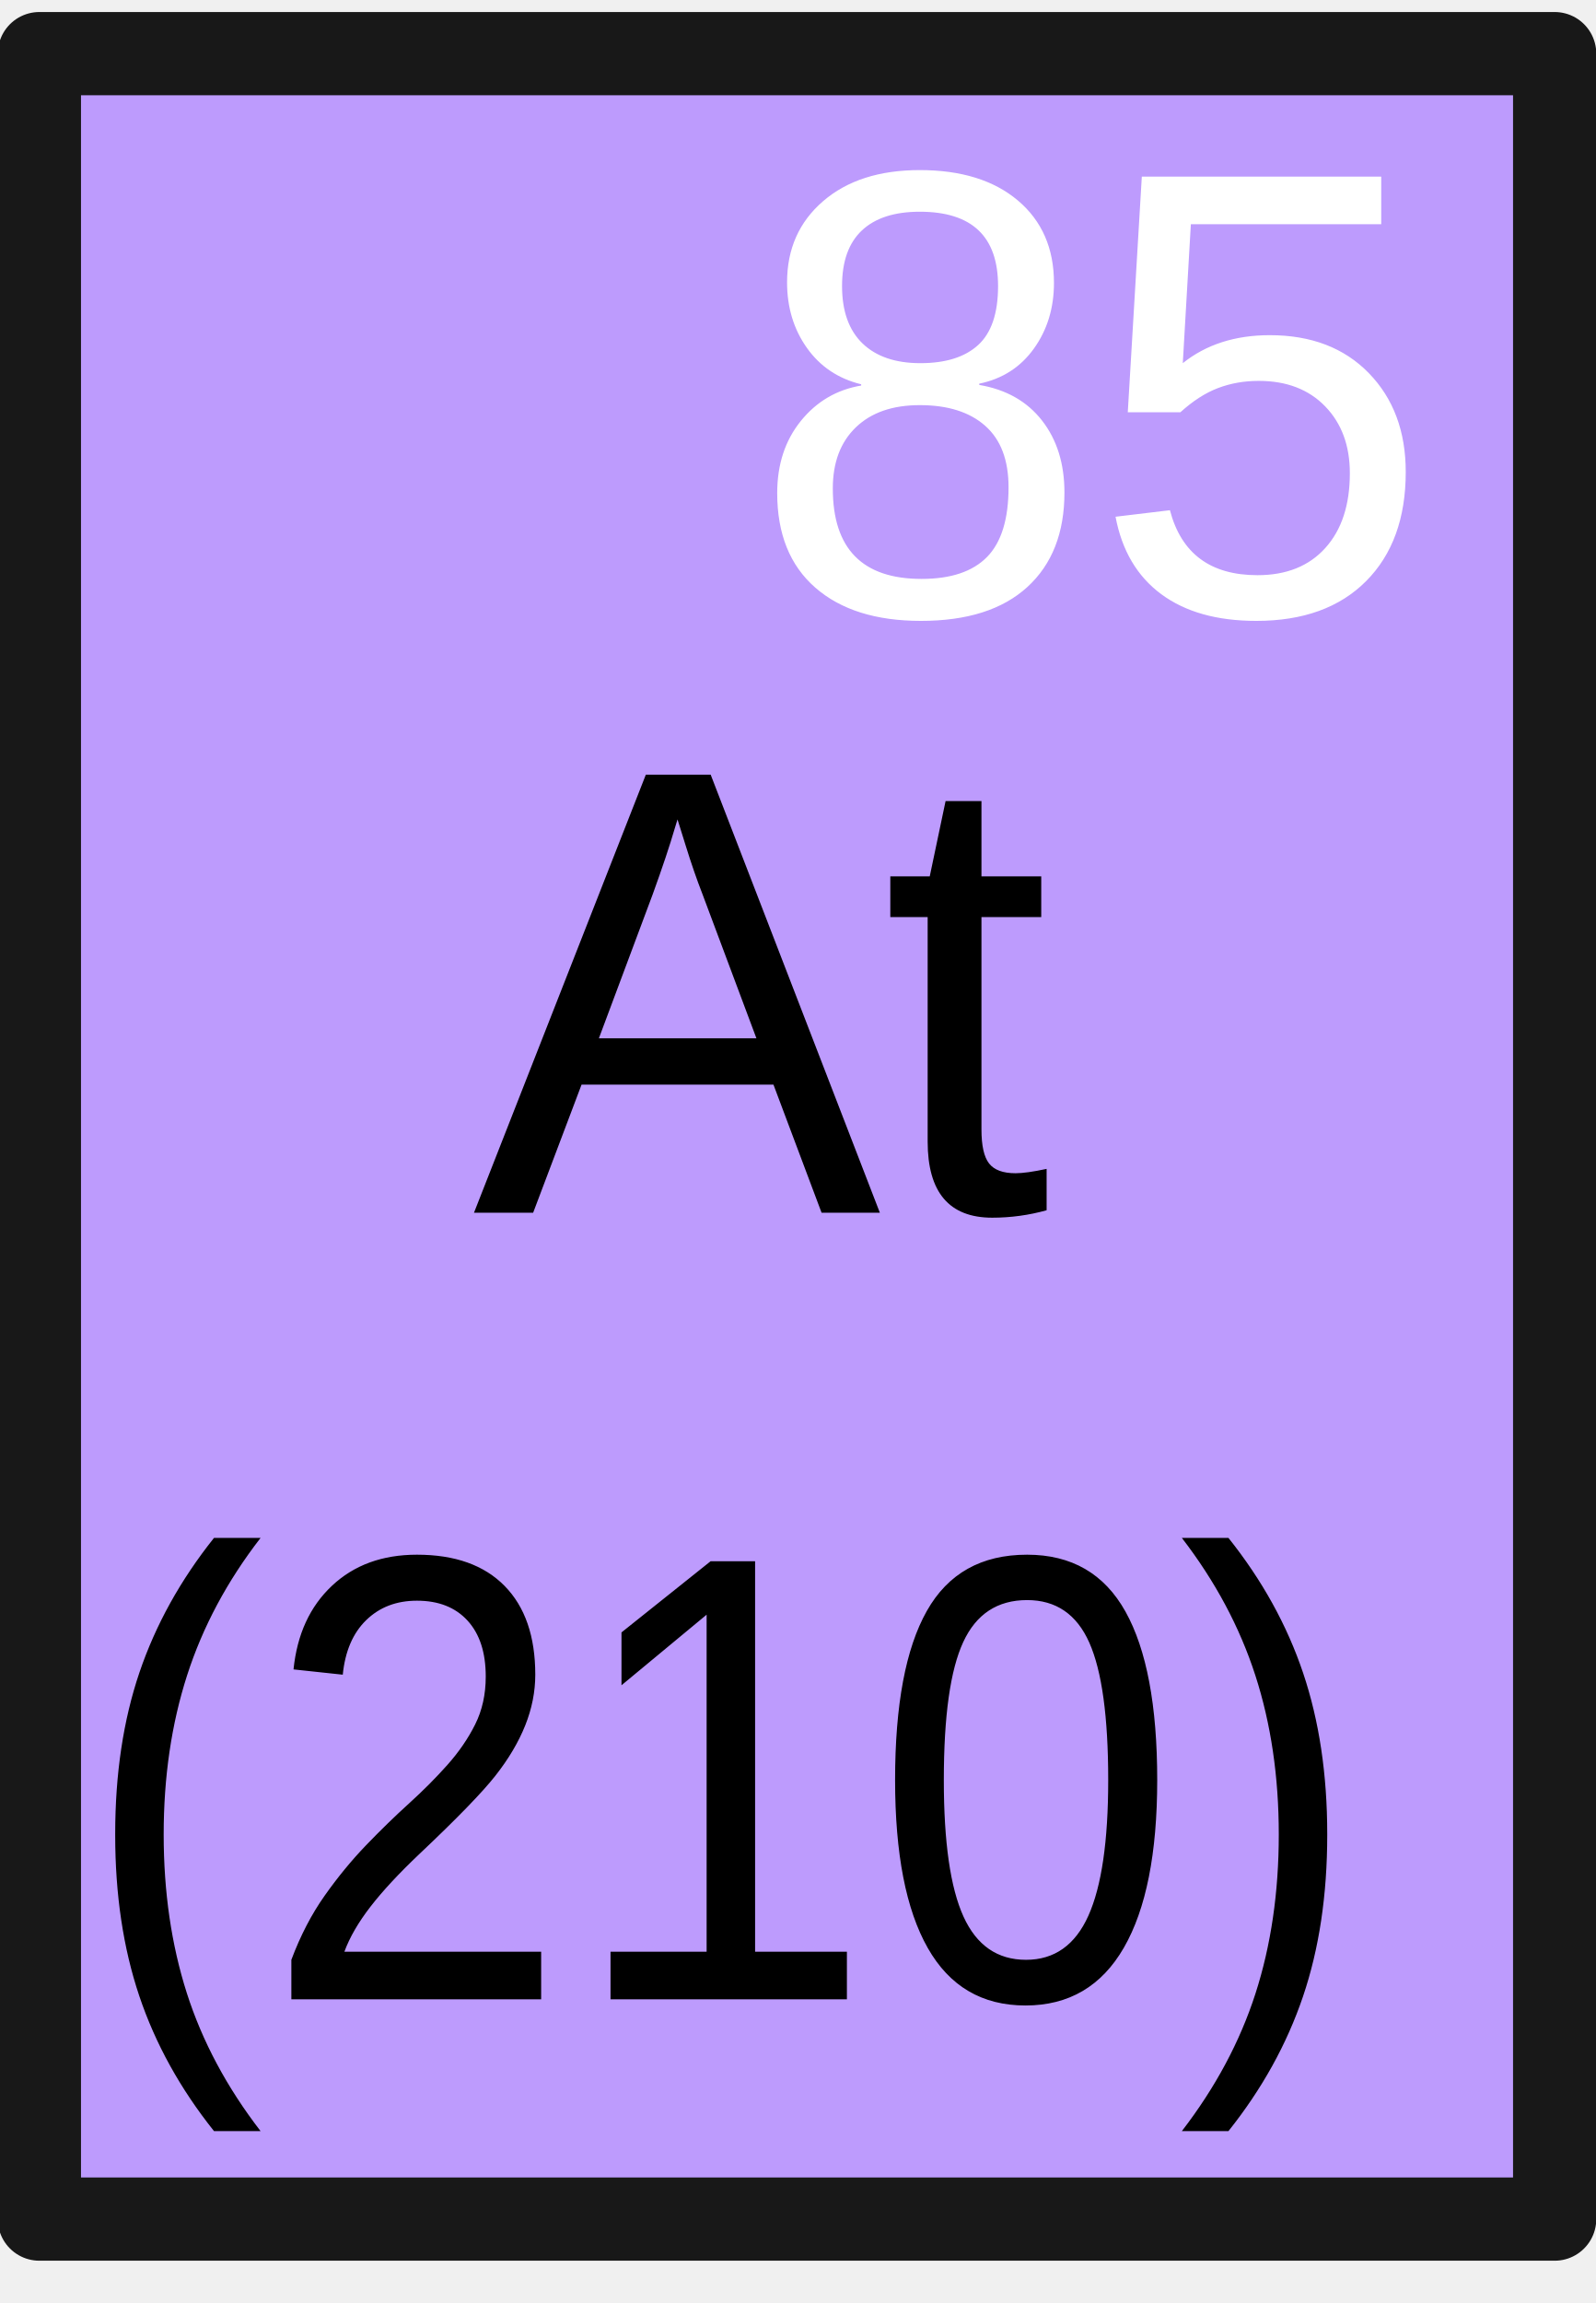
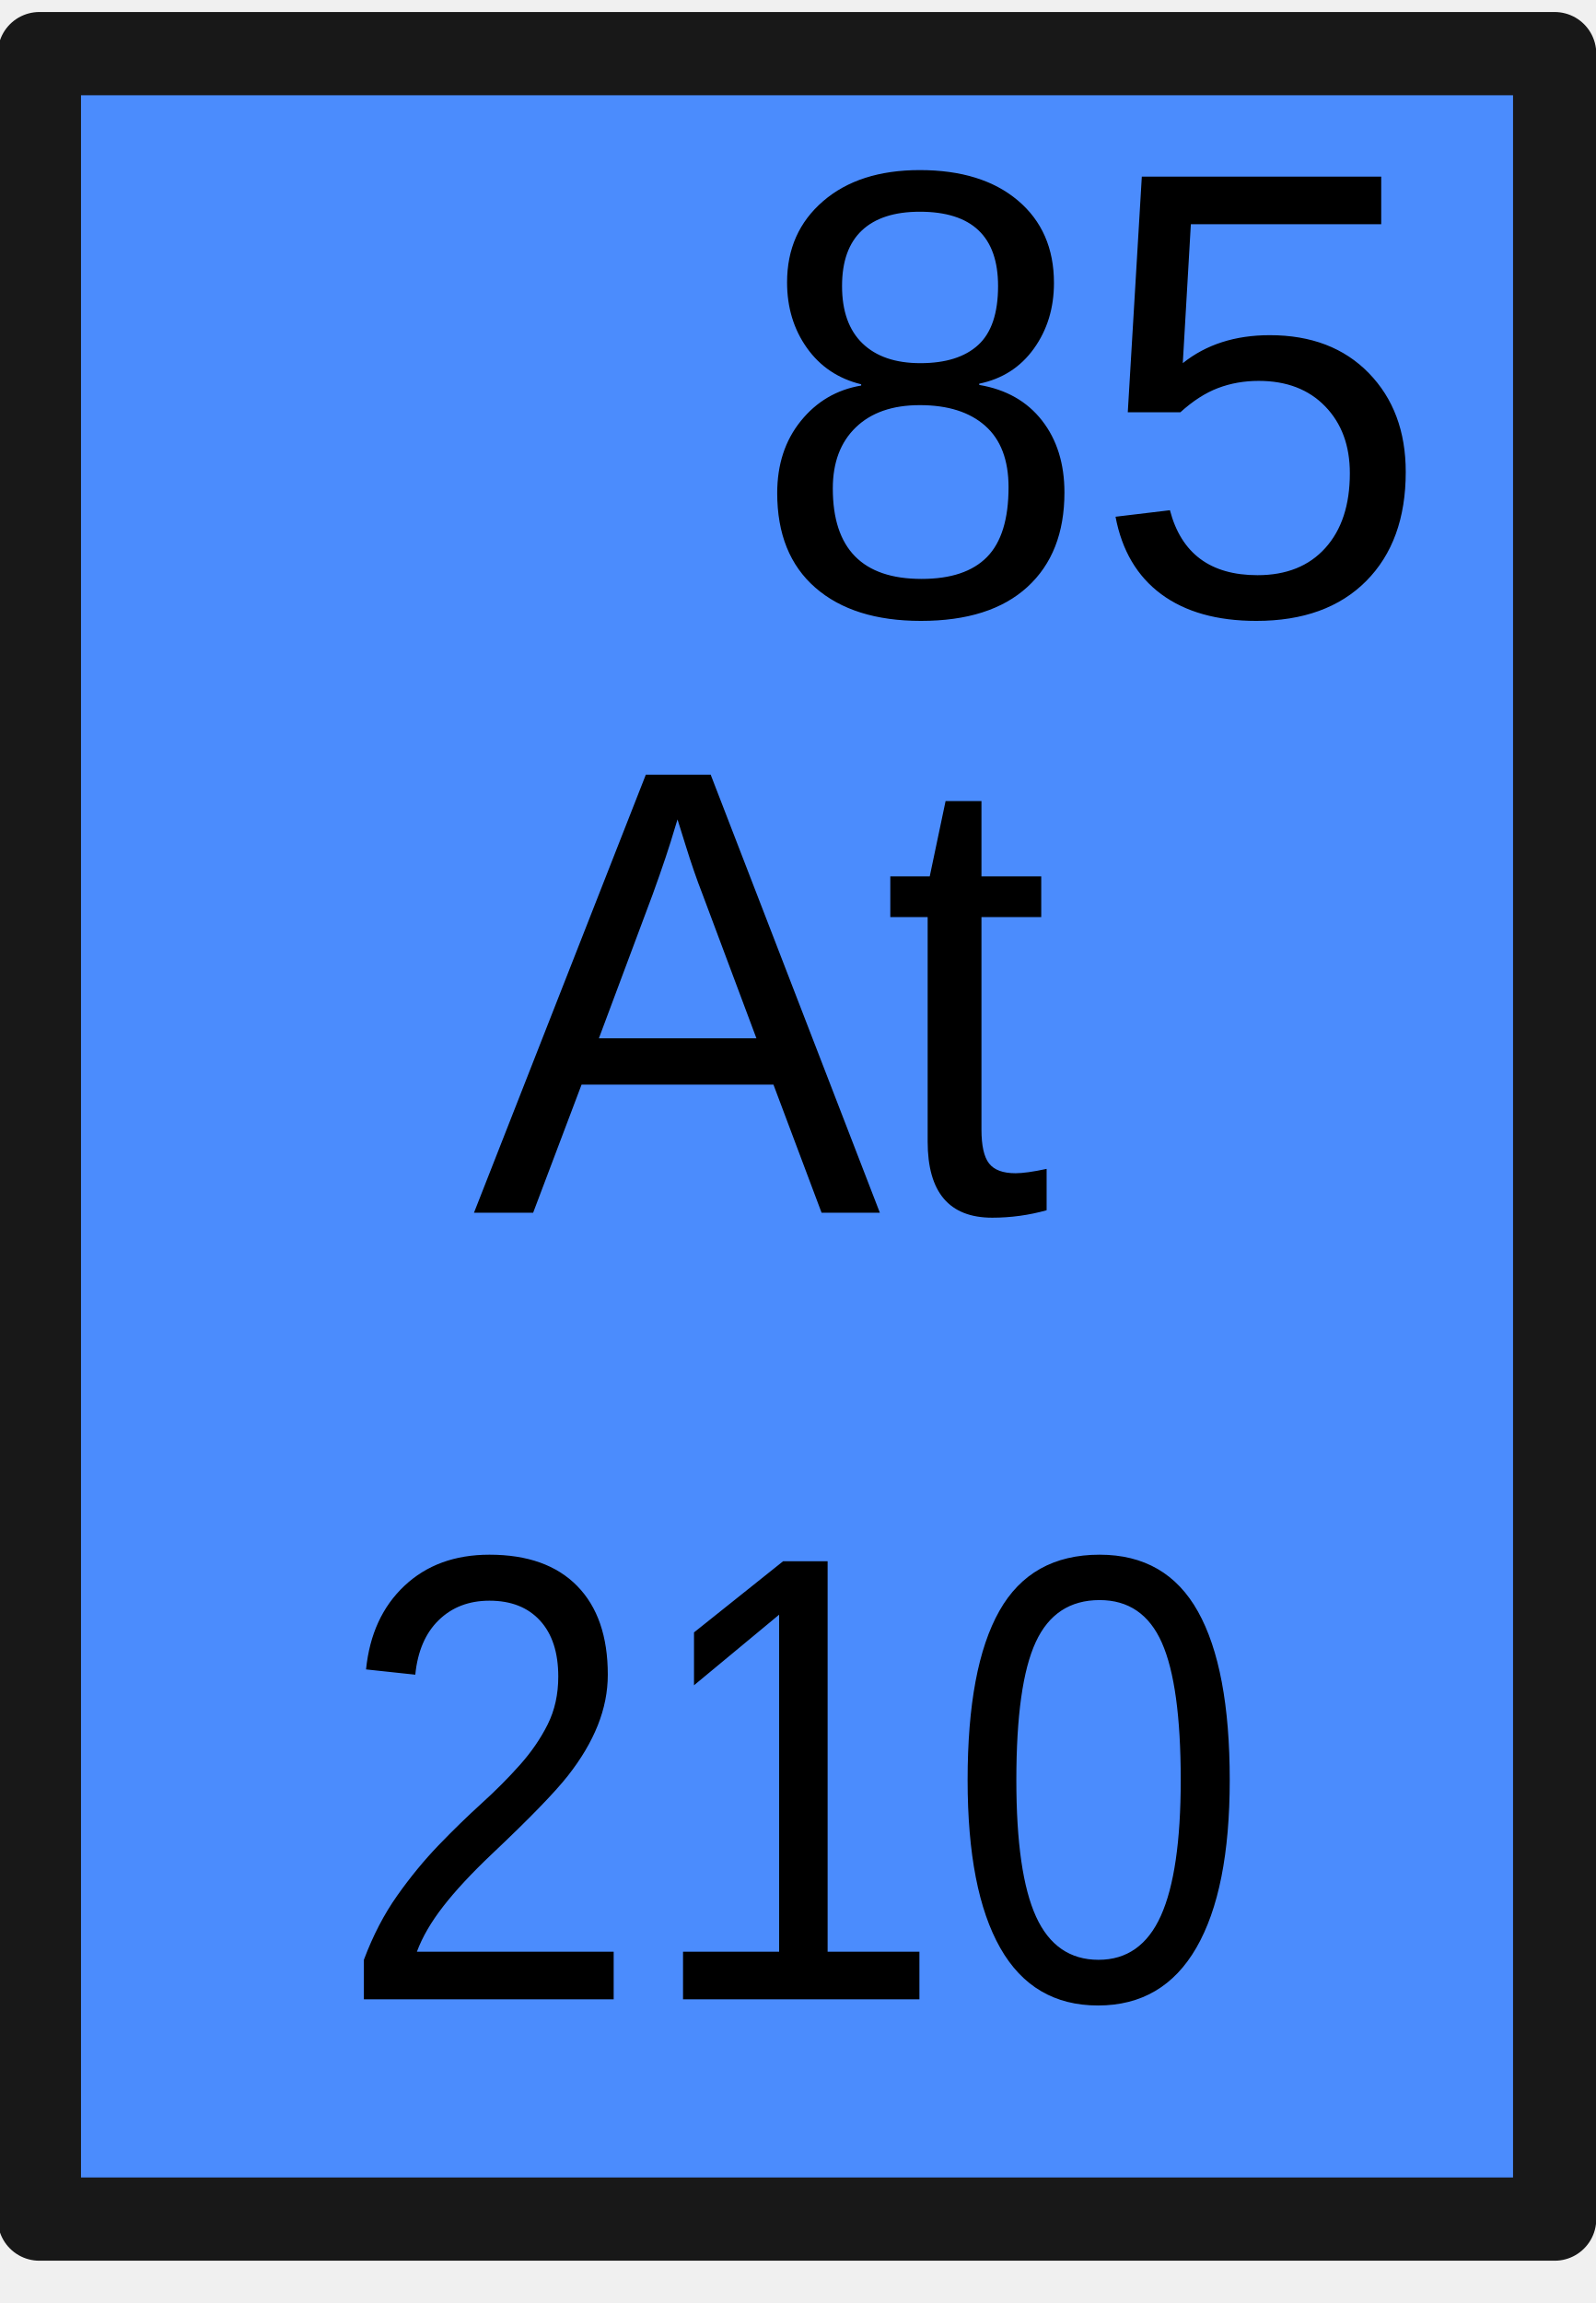
<svg xmlns="http://www.w3.org/2000/svg" width="748.701" height="1080.52">
  <g>
    <rect fill="none" id="canvas_background" height="1082.52" width="750.701" y="-1" x="-1" />
  </g>
  <g>
-     <rect opacity="0.902" fill="#b892ff" fill-opacity="0.989" stroke="#000000" stroke-width="39.059" stroke-linejoin="round" stroke-miterlimit="4" y="25.17" x="18.486" height="1015.98" width="711.127" id="rect2159" />
+     <rect opacity="0.902" fill="#3880ff" fill-opacity="0.989" stroke="#000000" stroke-width="39.059" stroke-linejoin="round" stroke-miterlimit="4" y="25.17" x="18.486" height="1015.98" width="711.127" id="rect2159" />
    <text font-size="292.945px" font-style="normal" font-weight="normal" fill="#000000" stroke-width="1px" font-family="Arial Black" transform="scale(0.9806025,1.019781) " id="text3132" y="282.802" x="359.231" xml:space="preserve">
-       <tspan font-size="292.945px" font-family="Arial" fill="#ffffff" y="282.802" x="359.231" id="tspan3134">85</tspan>
+       <tspan font-size="292.945px" font-family="Arial" fill="#000000" y="282.802" x="359.231" id="tspan3134">85</tspan>
    </text>
    <text font-size="292.945px" font-style="normal" font-weight="normal" fill="#000000" stroke-width="1px" font-family="Arial Black" transform="scale(0.9806025,1.019781) " id="text3136" y="557.955" x="226.264" xml:space="preserve">
      <tspan font-size="292.945px" fill="#000000" font-family="Arial" y="557.955" x="226.264" id="tspan3138">At</tspan>
    </text>
-     <text font-size="277.261px" font-style="normal" font-weight="normal" fill="#000000" stroke-width="1px" font-family="Arial Black" transform="scale(0.9281008,1.077469) " id="text3140" y="870.579" x="41.062" xml:space="preserve">
-       <tspan font-size="277.261px" font-family="Arial" y="870.579" x="41.062" id="tspan3142">(210)</tspan>
+     <text font-size="277.261px" font-style="normal" font-weight="normal" fill="#000000" stroke-width="1px" font-family="Arial Black" transform="scale(0.9281008,1.077469) " id="text3140" y="870.579" x="170.062" xml:space="preserve">
+       <tspan font-size="277.261px" font-family="Arial" y="870.579" x="170.062" id="tspan3142">210</tspan>
    </text>
  </g>
</svg>
